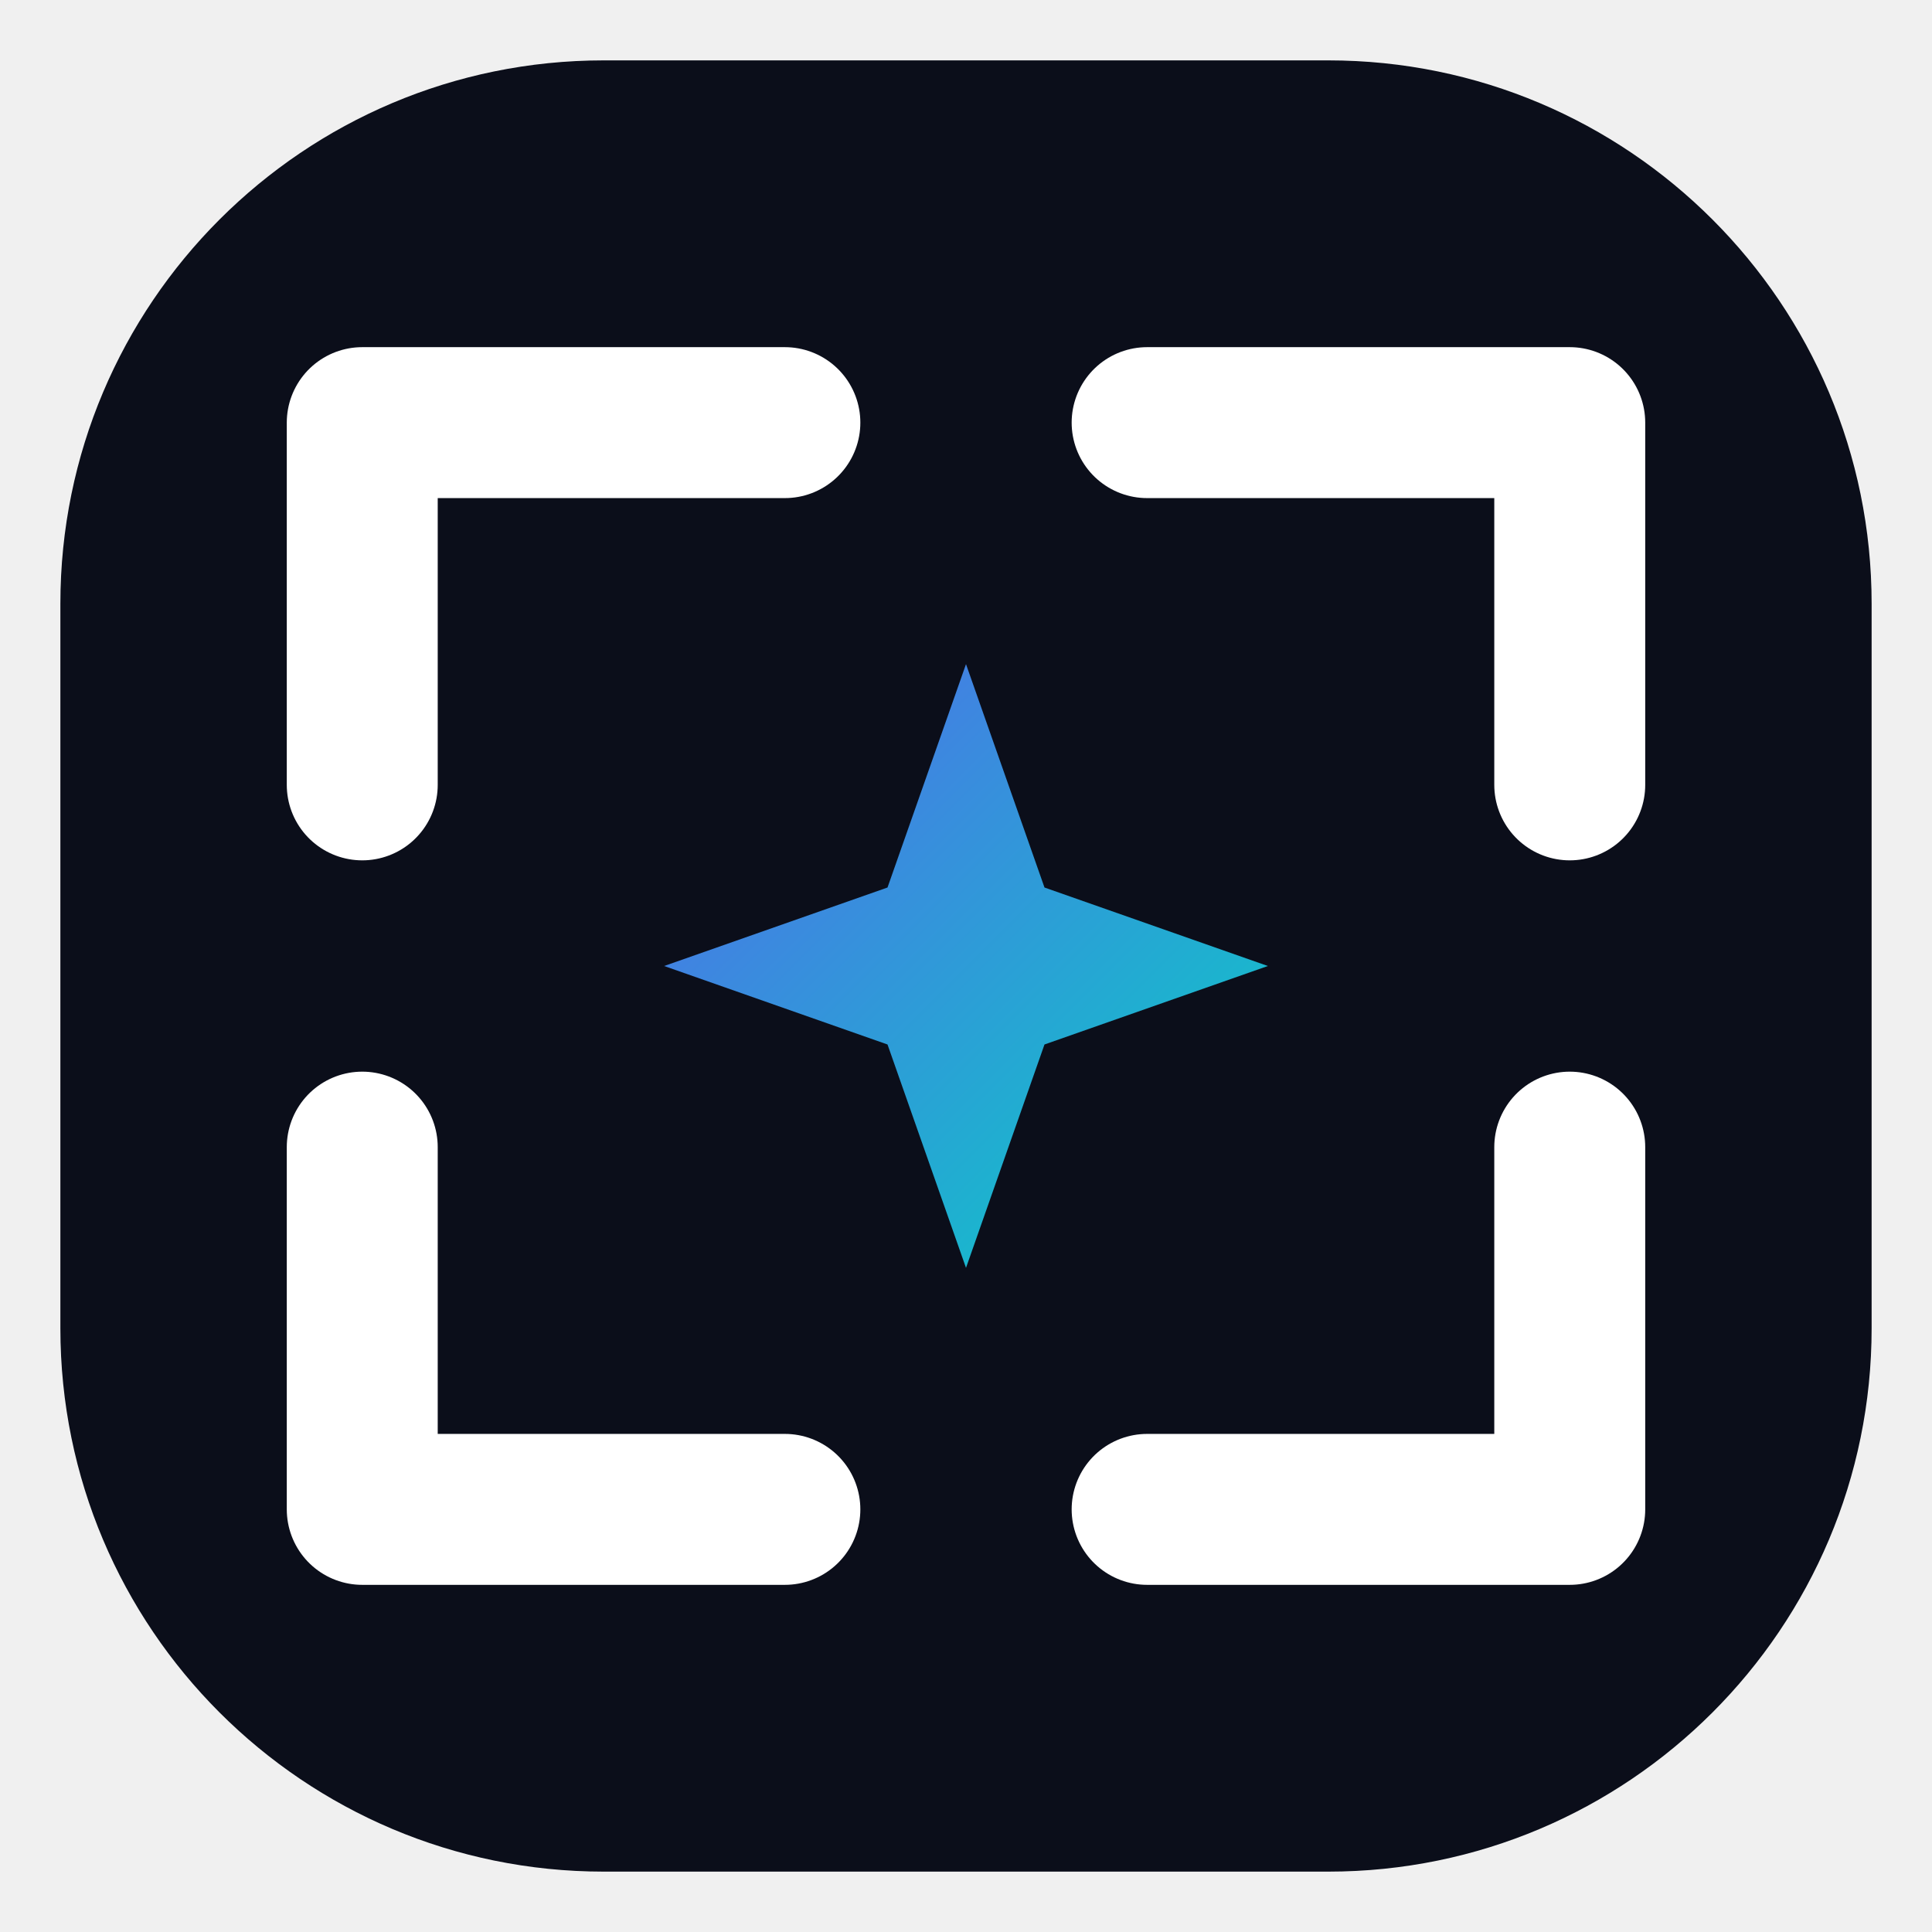
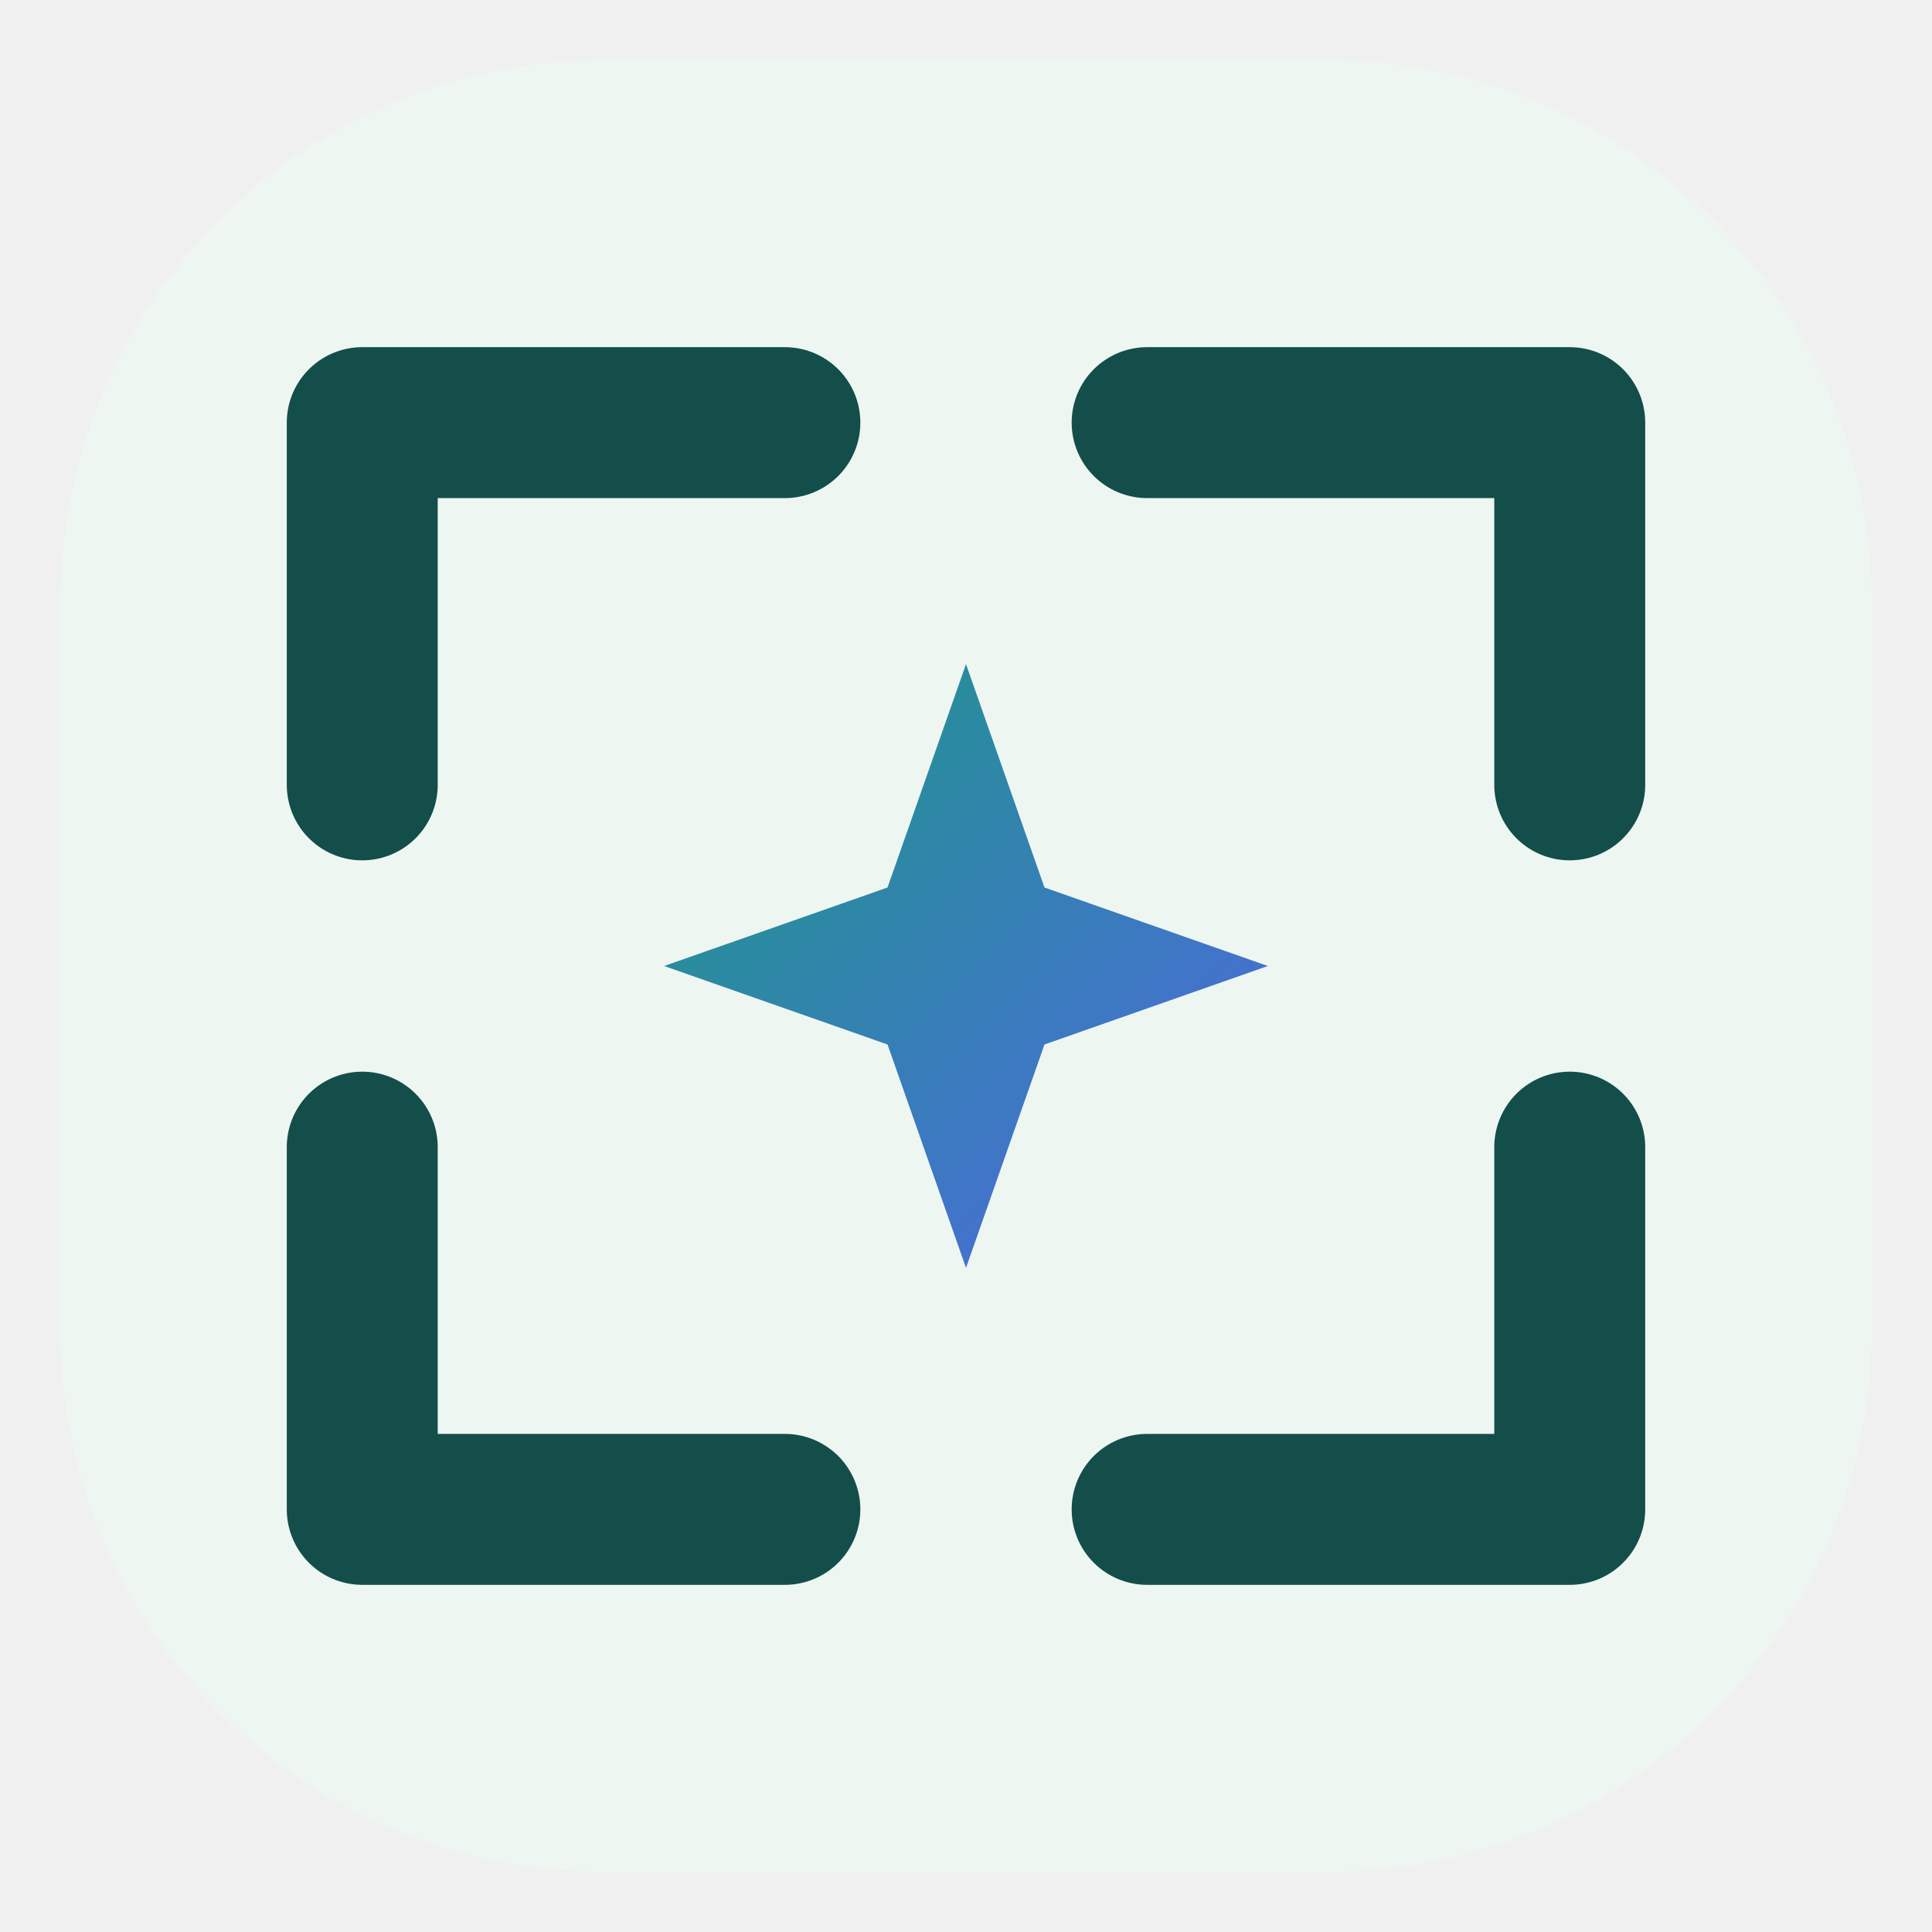
<svg xmlns="http://www.w3.org/2000/svg" viewBox="0 0 32 32">
  <defs>
    <linearGradient id="logoSparkFavicon" x1="10" y1="10" x2="22" y2="22" gradientUnits="userSpaceOnUse">
-       <stop offset="0" stop-color="#5B5FEF" />
-       <stop offset="1" stop-color="#00D9C0" />
+       <stop offset="0" stop-color="#159F7A" />
+       <stop offset="1" stop-color="#5660EF" />
    </linearGradient>
  </defs>
-   <rect x="1" y="1" width="30" height="30" rx="9" fill="#0B0E1A" />
-   <path d="M6 13 L6 7 L13 7" stroke="#fff" stroke-width="2.5" fill="none" stroke-linecap="round" stroke-linejoin="round" />
-   <path d="M19 7 L26 7 L26 13" stroke="#fff" stroke-width="2.5" fill="none" stroke-linecap="round" stroke-linejoin="round" />
-   <path d="M6 19 L6 25 L13 25" stroke="#fff" stroke-width="2.5" fill="none" stroke-linecap="round" stroke-linejoin="round" />
-   <path d="M26 19 L26 25 L19 25" stroke="#fff" stroke-width="2.5" fill="none" stroke-linecap="round" stroke-linejoin="round" />
+   <rect x="1" y="1" width="30" height="30" rx="9" fill="#EEF6F2" />
+   <path d="M6 13 L6 7 L13 7" stroke="#134E4A" stroke-width="2.5" fill="none" stroke-linecap="round" stroke-linejoin="round" />
+   <path d="M19 7 L26 7 L26 13" stroke="#134E4A" stroke-width="2.5" fill="none" stroke-linecap="round" stroke-linejoin="round" />
+   <path d="M6 19 L6 25 L13 25" stroke="#134E4A" stroke-width="2.5" fill="none" stroke-linecap="round" stroke-linejoin="round" />
+   <path d="M26 19 L26 25 L19 25" stroke="#134E4A" stroke-width="2.5" fill="none" stroke-linecap="round" stroke-linejoin="round" />
  <path d="M16 11 L17.3 14.7 L21 16 L17.3 17.3 L16 21 L14.7 17.3 L11 16 L14.7 14.7 Z" fill="url(#logoSparkFavicon)" />
</svg>
